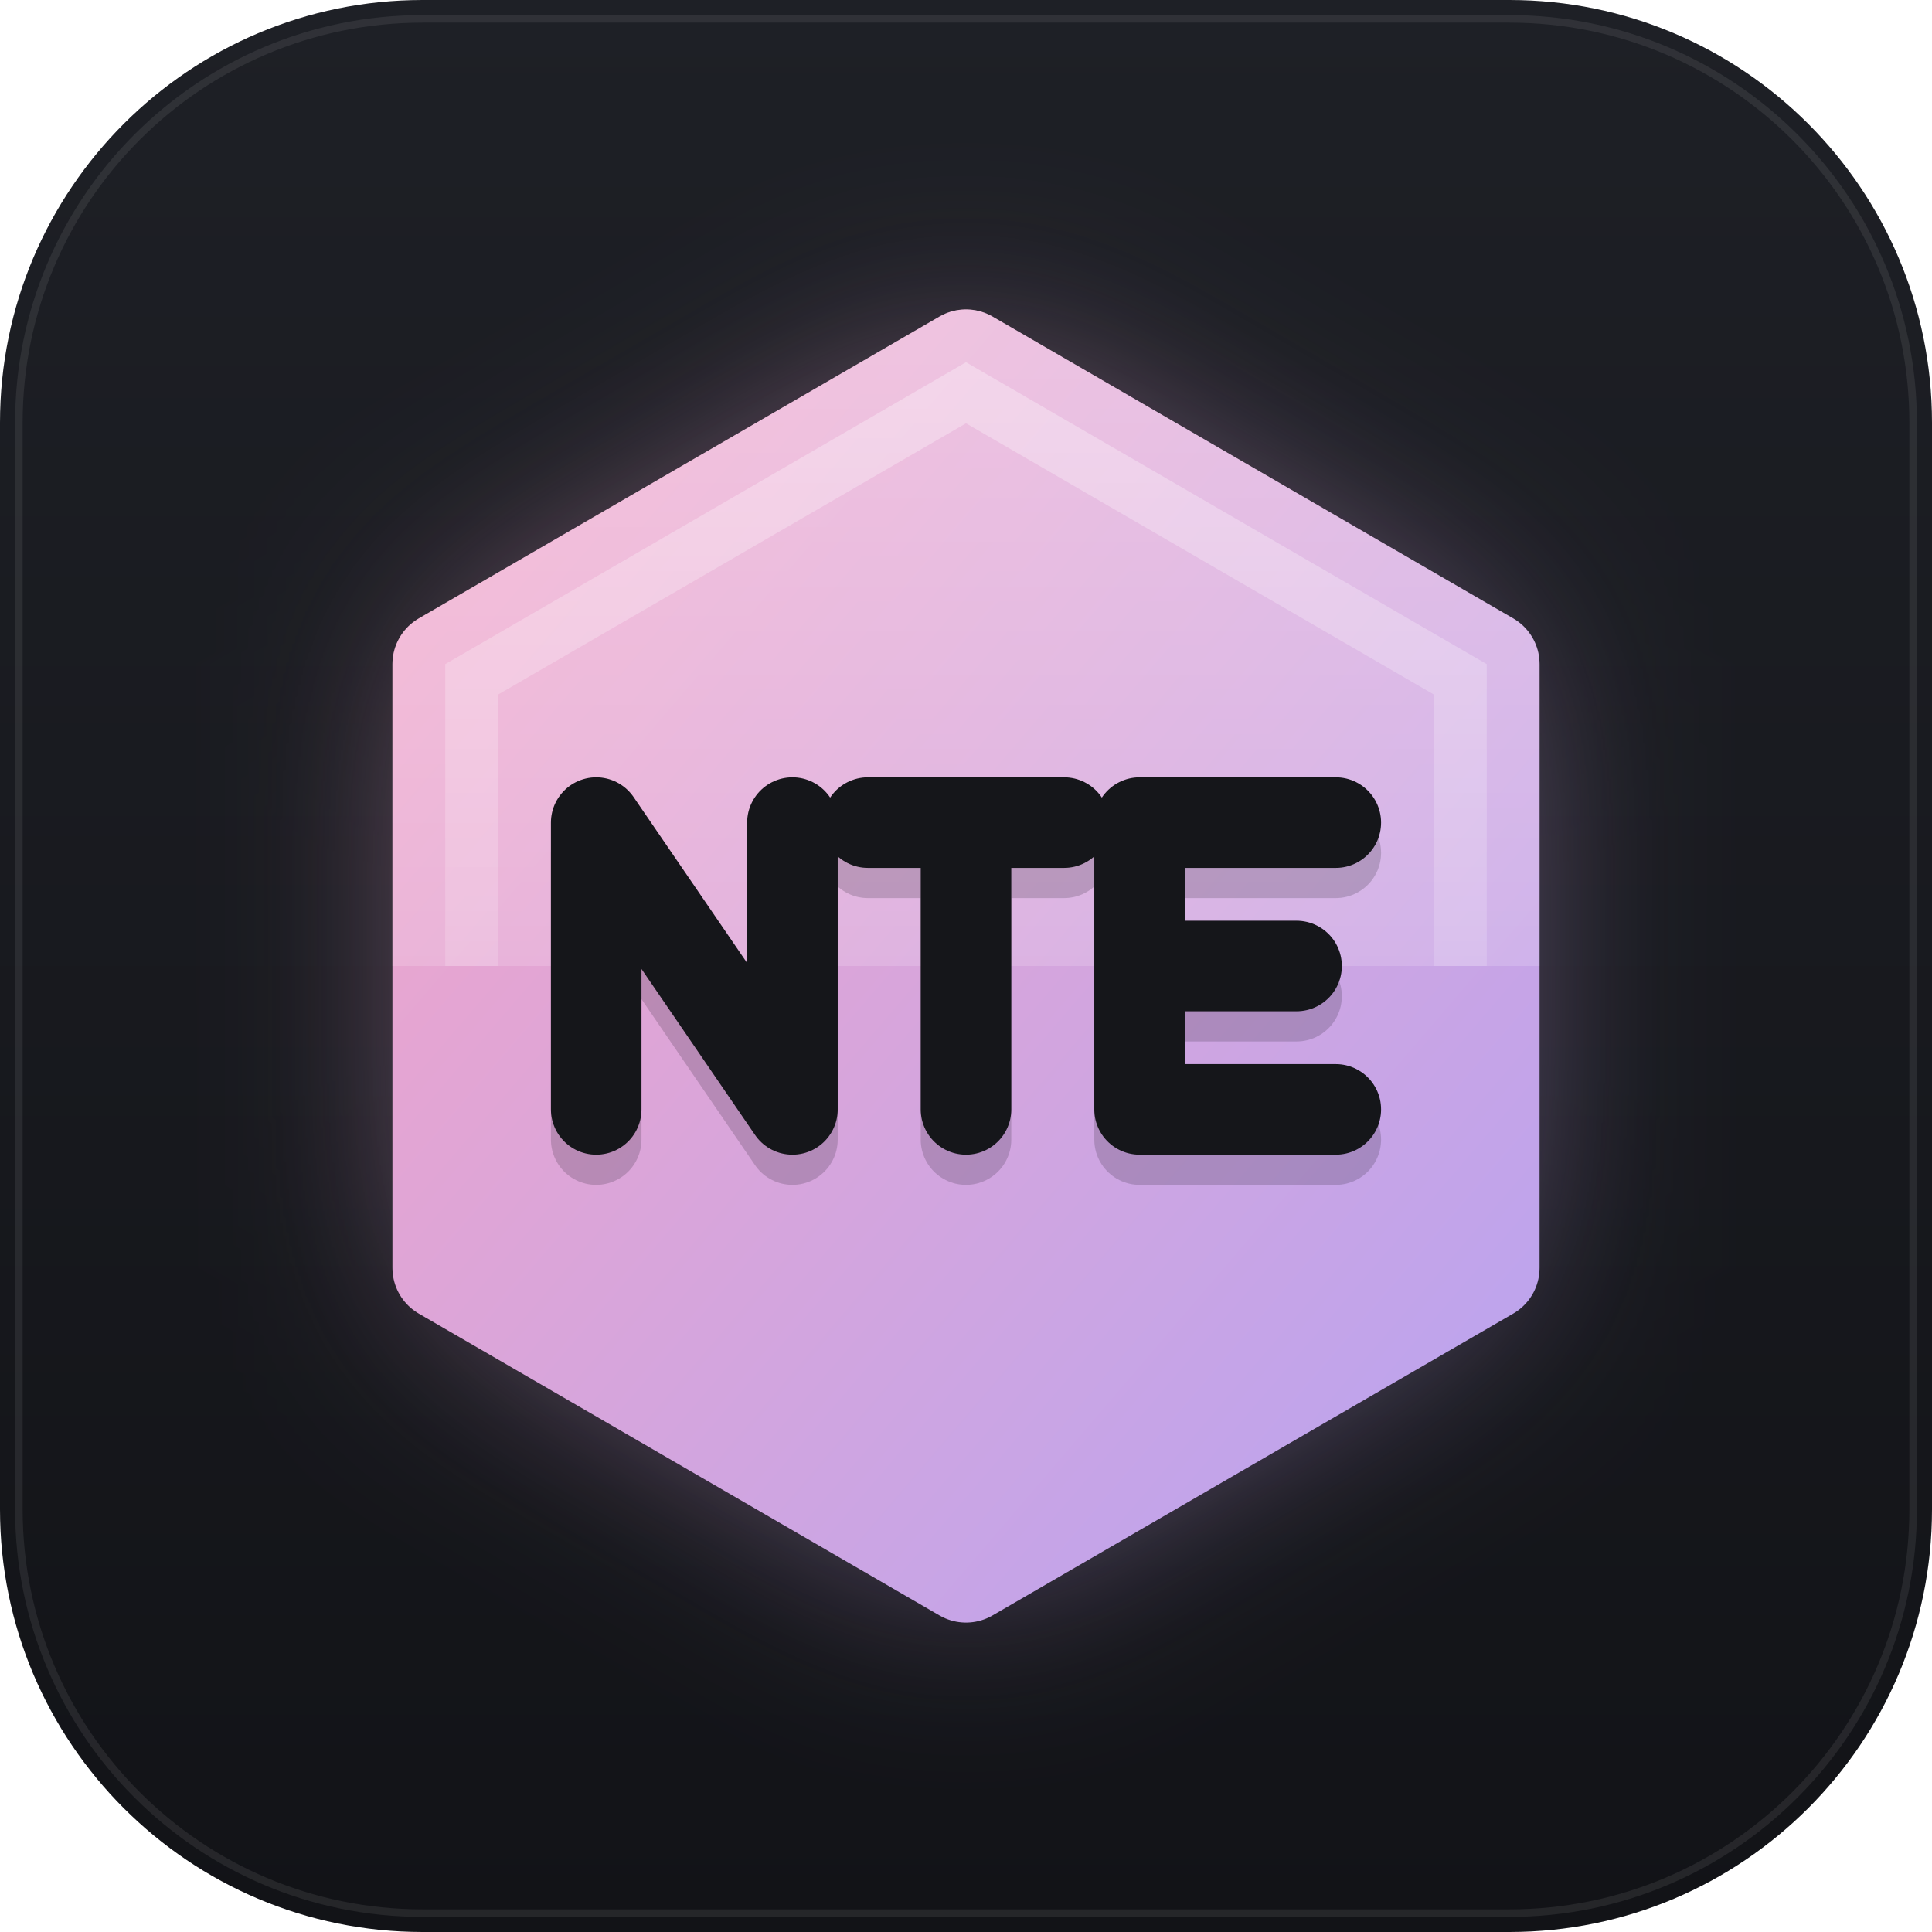
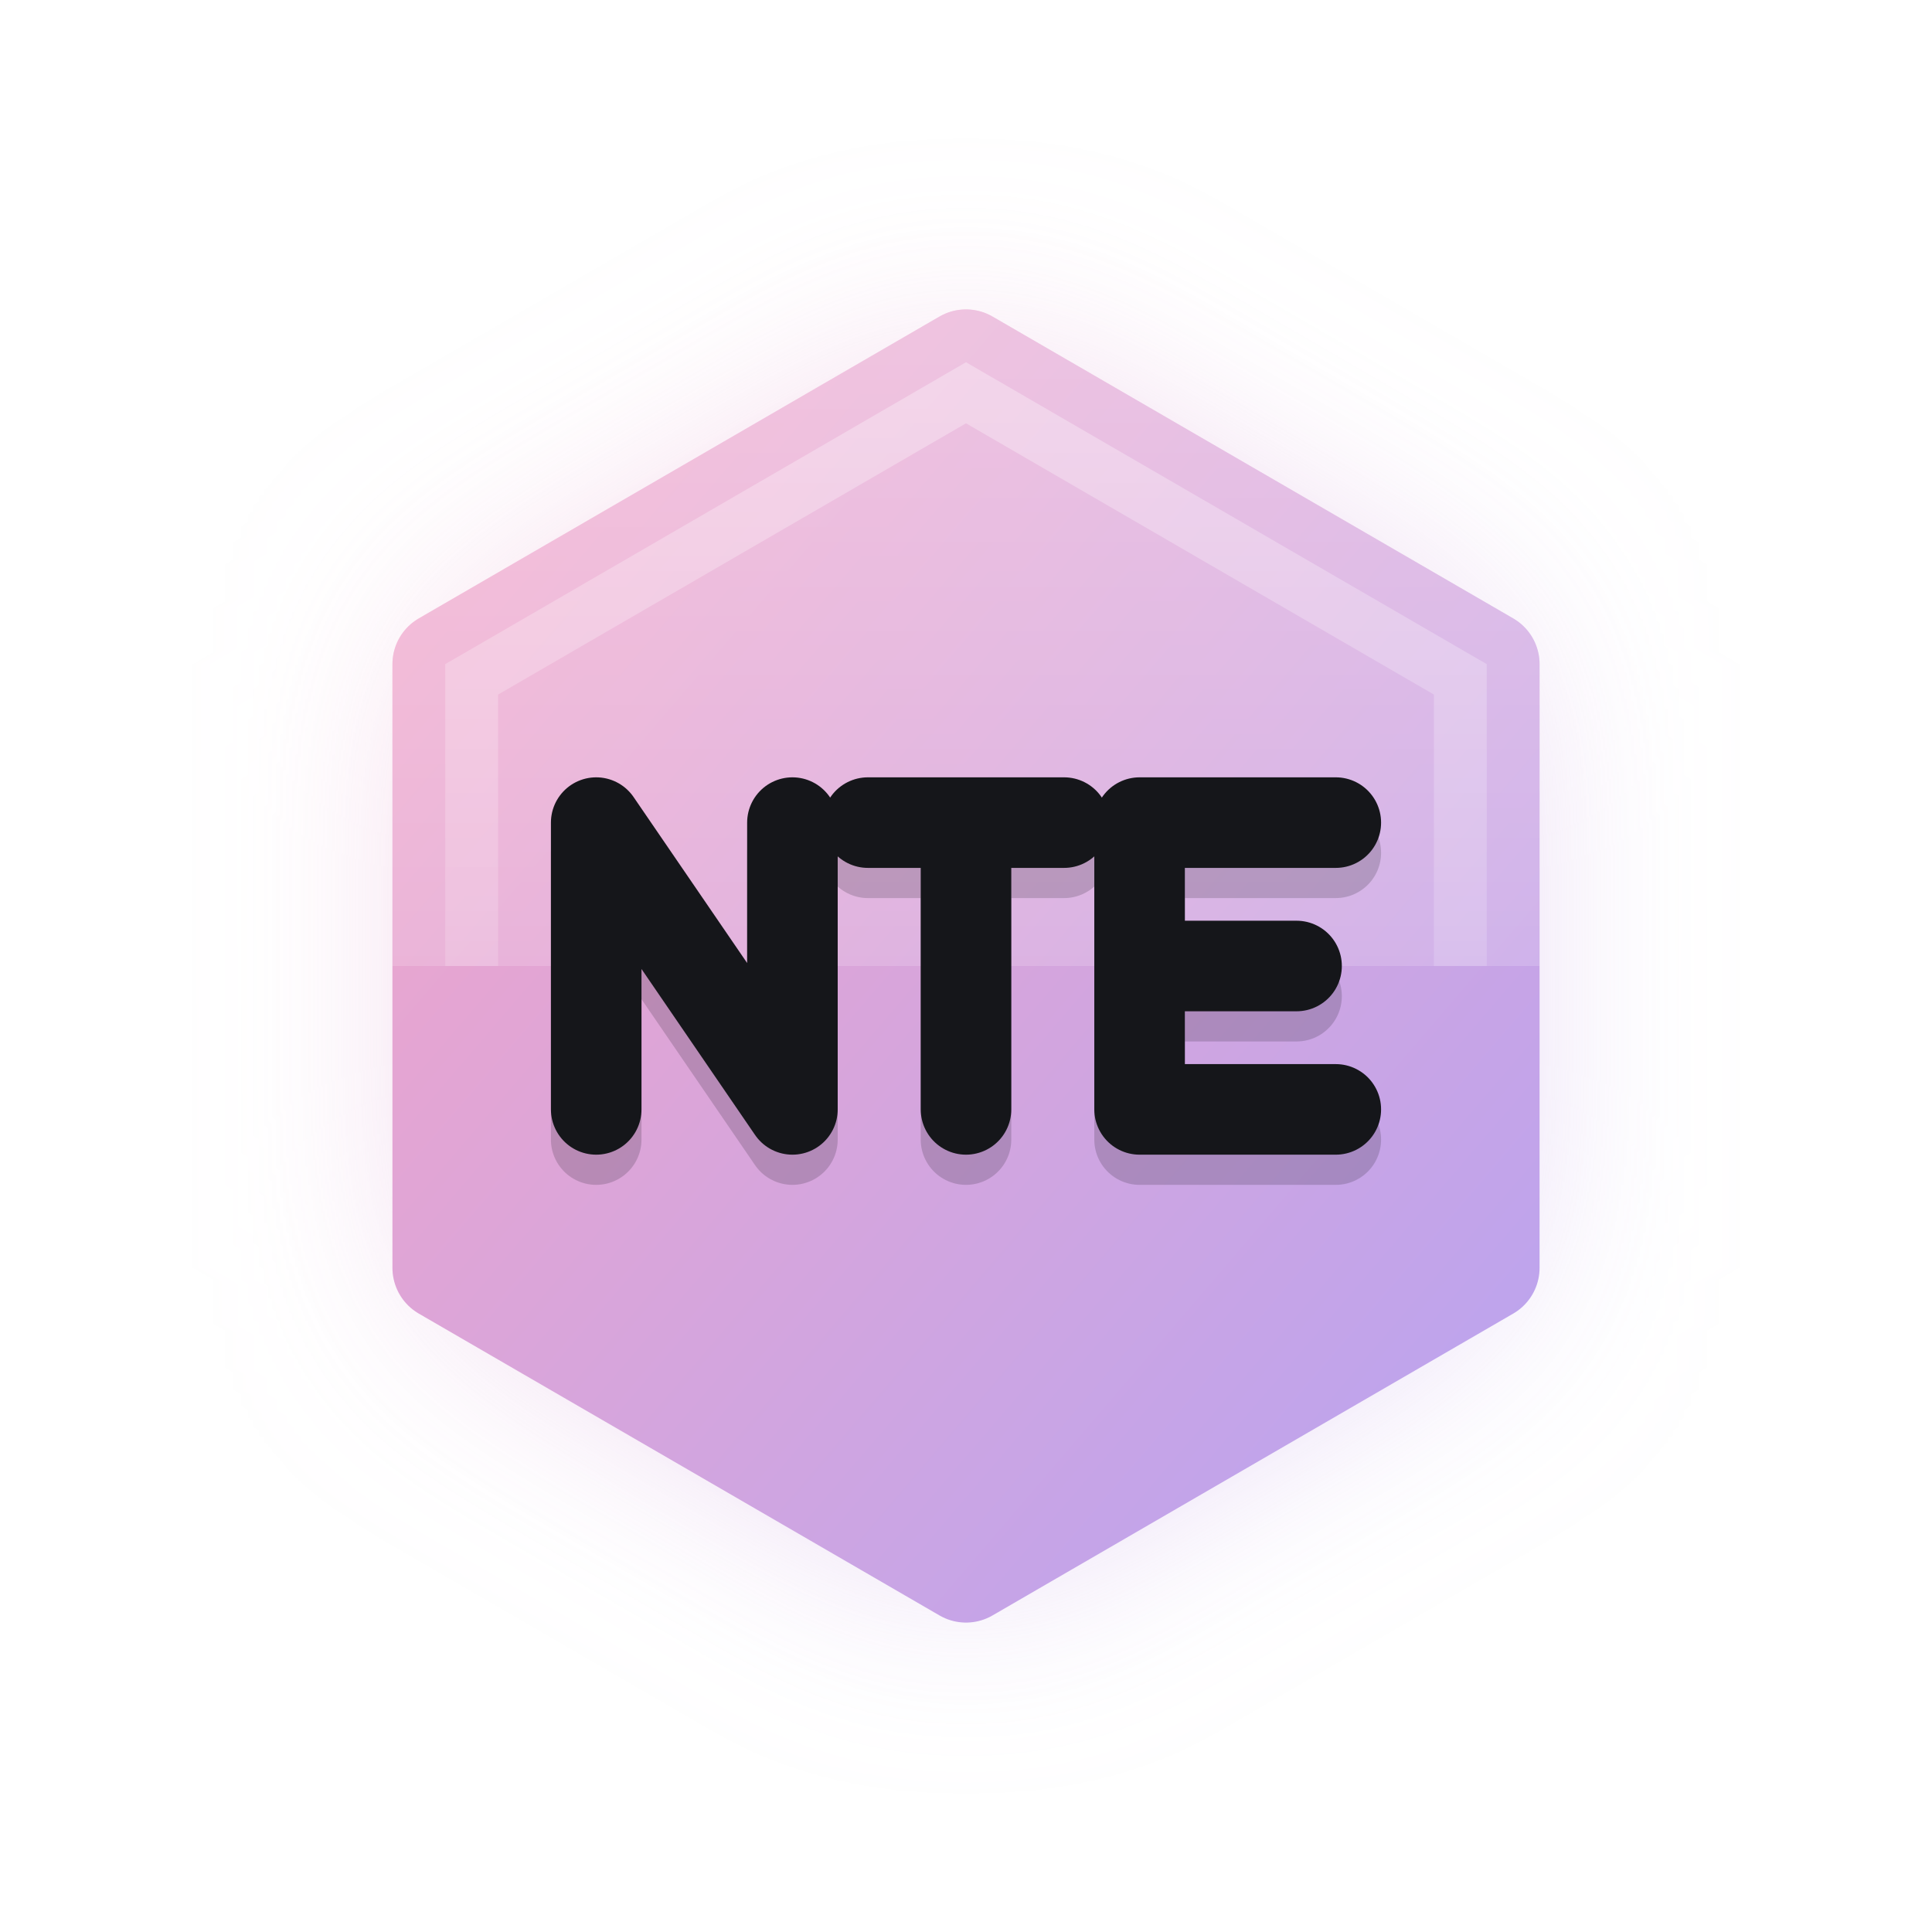
<svg xmlns="http://www.w3.org/2000/svg" viewBox="0 0 512 512">
  <defs>
    <linearGradient id="bg" x1="0" y1="0" x2="0" y2="1">
      <stop offset="0" stop-color="#1e2026" />
      <stop offset="1" stop-color="#121317" />
    </linearGradient>
    <linearGradient id="ac" x1="0" y1="0" x2="1" y2="1">
      <stop offset="0" stop-color="#f4a6c8" />
      <stop offset="1" stop-color="#b9a4f0" />
    </linearGradient>
    <linearGradient id="gs" x1="0" y1="0" x2="0" y2="1">
      <stop offset="0" stop-color="#fff" stop-opacity="0.32" />
      <stop offset="0.5" stop-color="#fff" stop-opacity="0.16" />
      <stop offset="0.5" stop-color="#fff" stop-opacity="0" />
    </linearGradient>
    <filter id="gl" x="-40%" y="-40%" width="180%" height="180%">
      <feGaussianBlur stdDeviation="28" />
    </filter>
  </defs>
-   <rect width="512" height="512" rx="112" fill="url(#bg)" />
-   <rect x="5" y="5" width="502" height="502" rx="107" fill="none" stroke="#ffffff14" stroke-width="2" />
  <path d="M256 96L394 176V336L256 416L118 336V176Z" fill="url(#ac)" filter="url(#gl)" opacity="0.55" />
  <path d="M256 96L394 176V336L256 416L118 336V176Z" fill="url(#ac)" stroke="url(#ac)" stroke-width="28" stroke-linejoin="round" />
  <path d="M256 96L394 176V336L256 416L118 336V176Z" fill="url(#gs)" stroke="url(#gs)" stroke-width="28" stroke-linejoin="round" />
  <path d="M158 294V218L210 294V218M230 218H282M256 218V294M354 218H302V294H354M302 256H343.6" transform="translate(0 8)" fill="none" stroke="#15161a" stroke-opacity="0.18" stroke-width="24" stroke-linecap="round" stroke-linejoin="round" />
  <path d="M158 294V218L210 294V218M230 218H282M256 218V294M354 218H302V294H354M302 256H343.6" fill="none" stroke="#15161a" stroke-width="24" stroke-linecap="round" stroke-linejoin="round" />
</svg>
